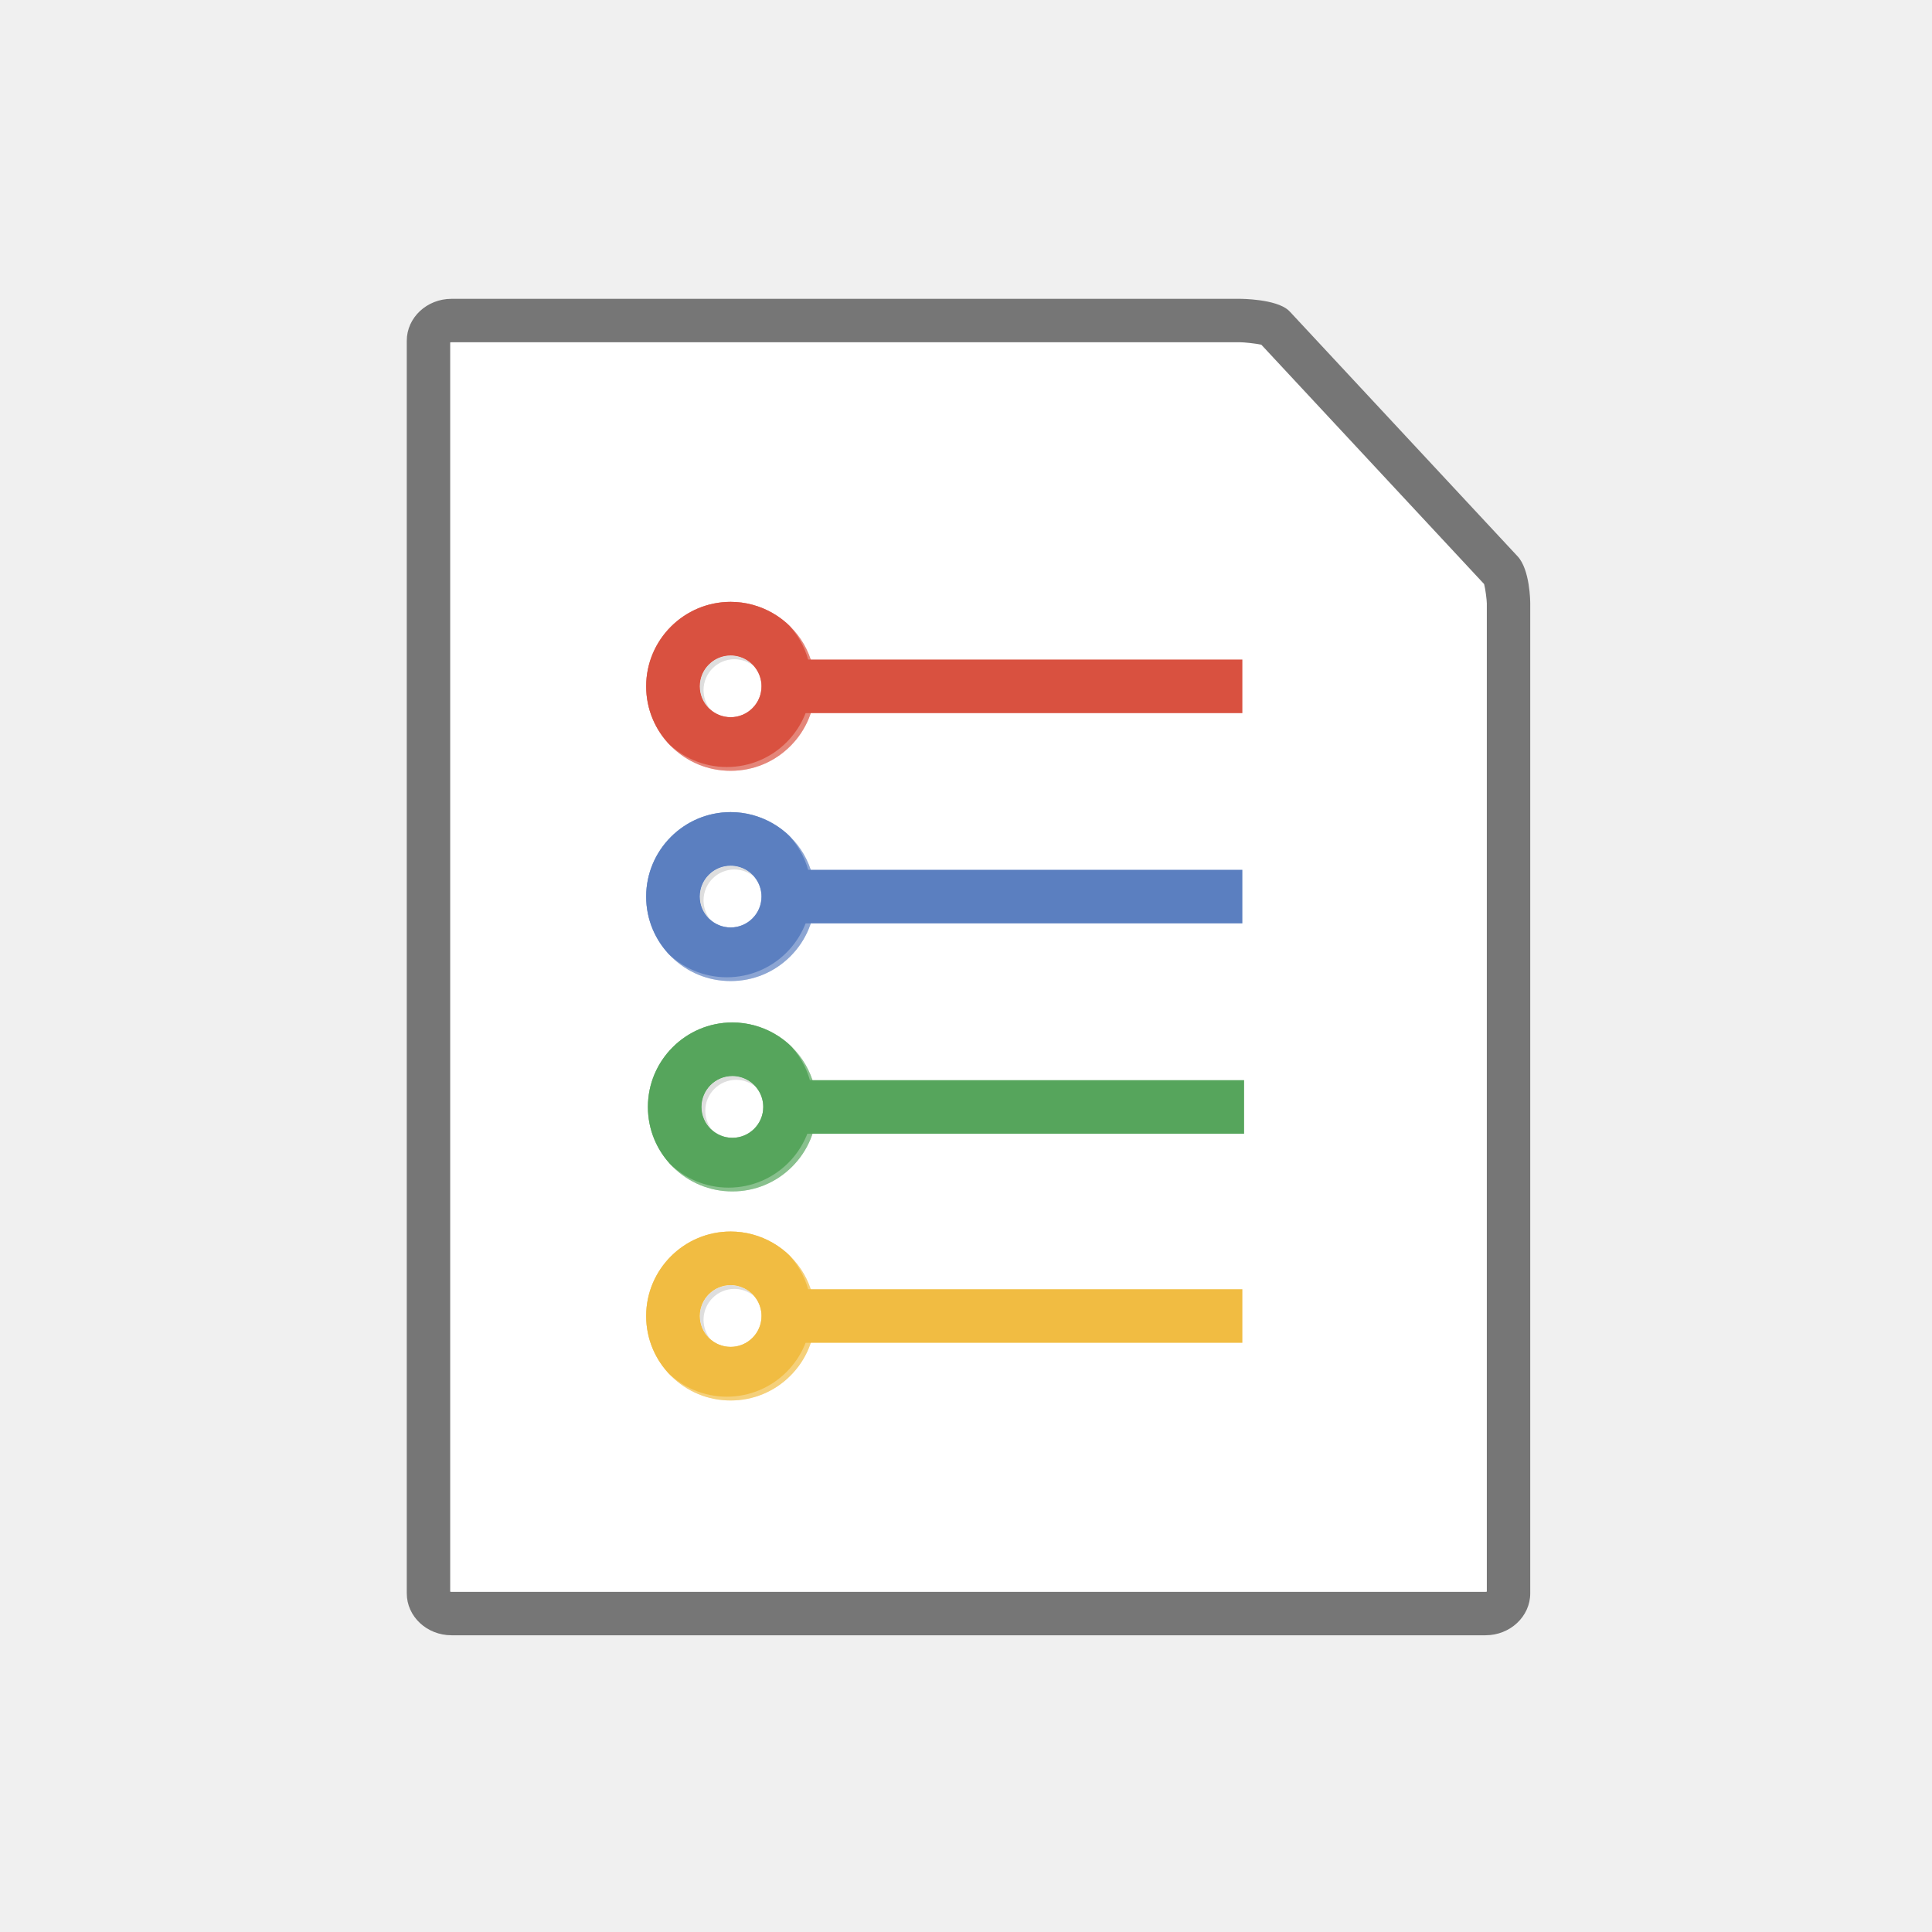
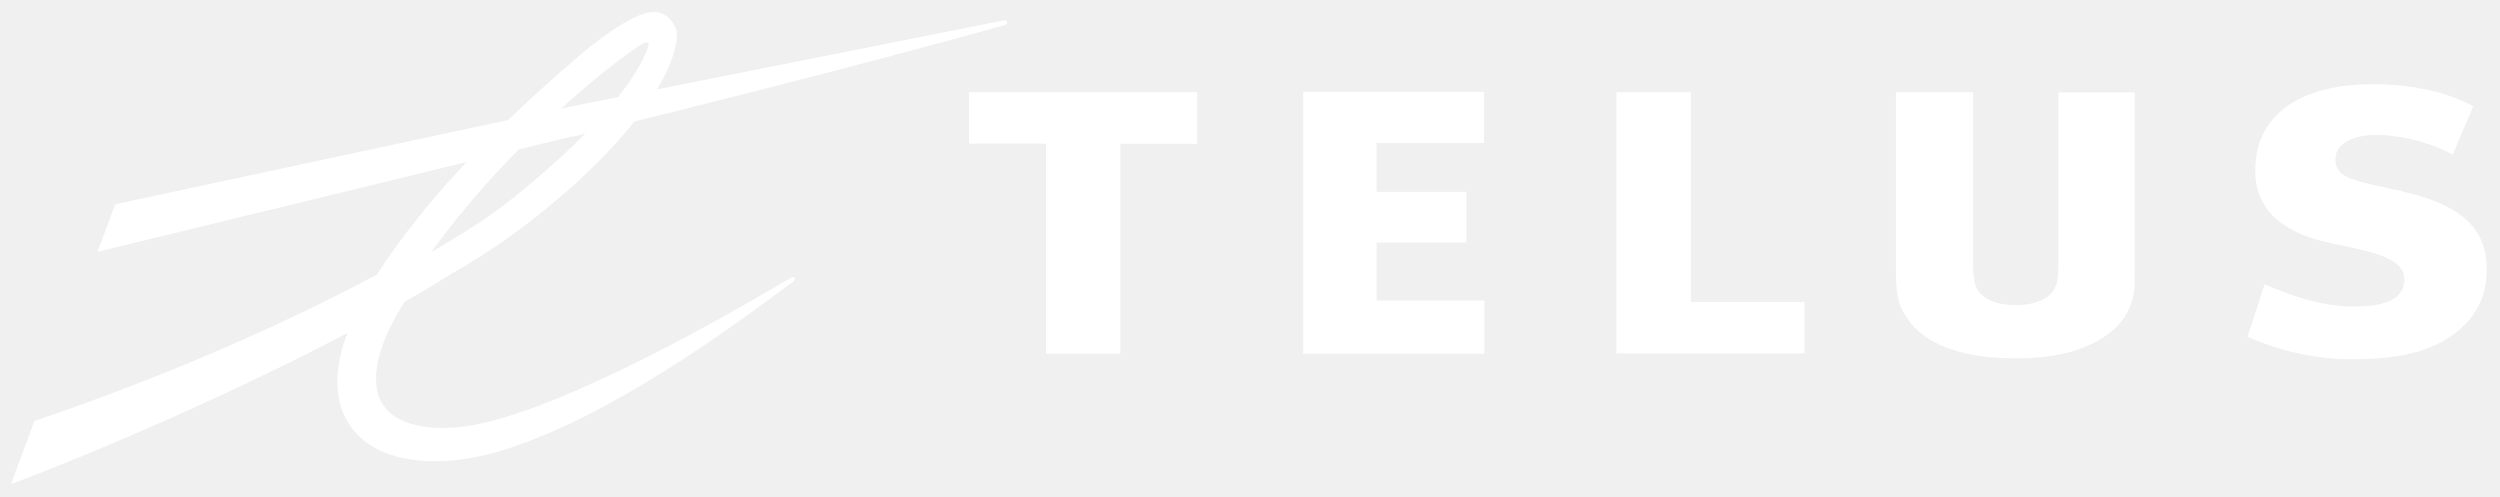
- <svg xmlns="http://www.w3.org/2000/svg" xmlns:xlink="http://www.w3.org/1999/xlink" version="1.1" id="Layer_1" x="0px" y="0px" viewBox="0 0 500 500" style="enable-background:new 0 0 500 500;" xml:space="preserve">
-   <g>
-     <path style="fill:#FFFFFF;" d="M116.853,421.972c-5.704,0-10.344-4.313-10.344-9.613V88.183   c0-5.3,4.64-9.612,10.344-9.612H320.858c3.035,0,9.396,0.55,11.751,2.63l0.354,0.344l58.905,63.291   c2.31,2.491,2.92,8.493,2.92,11.318v256.204c0,5.3-4.641,9.613-10.344,9.613H116.853z" />
+ <svg xmlns="http://www.w3.org/2000/svg" width="141" height="28">
+   <g fill="none">
    <g>
      <g>
        <g>
-           <path style="fill:#767676;" d="M384.445,423.207H116.852c-6.384,0-11.579-4.866-11.579-10.847V88.183      c0-5.98,5.195-10.846,11.579-10.846h204.006c0.377,0,9.279,0.033,12.568,2.939l0.395,0.383l58.951,63.337      c3.213,3.465,3.251,11.792,3.251,12.159v256.204C396.023,418.341,390.828,423.207,384.445,423.207z       M116.508,411.919c0.085,0.028,0.2,0.053,0.344,0.053h267.592c0.144,0,0.258-0.025,0.344-0.053V156.156      c-0.008-0.903-0.359-3.735-0.703-5.004l-57.653-61.942c-1.465-0.318-4.453-0.639-5.574-0.639H116.852      c-0.143,0-0.259,0.024-0.344,0.053V411.919z M383.961,150.77L383.961,150.77L383.961,150.77z M327.032,89.371      v0.001V89.371z" />
+           <path fill="#FFFFFF" d="M83.72 8.06h-6.08v2.76h5.06v2.86h-5.06v3.27h6.08v3H73.5V5.18H83.7v2.86zm18.05 8.97v2.9h-10.6V5.2h4.2v11.83h6.4zm33.78-6.22c3.26.75 4.7 2.06 4.7 4.4 0 1.1-.33 2.26-1.36 3.22-1.5 1.4-3.52 1.83-6.3 1.83-2 0-3.93-.45-5.83-1.26l.96-2.96c1.66.7 3.3 1.25 5.03 1.25 1.9 0 2.9-.48 2.85-1.6-.03-1.2-2.1-1.55-4.12-1.97-2.1-.44-4.4-1.5-4.28-4.3.1-3.1 2.73-4.67 6.63-4.67 2 0 4.06.37 5.66 1.24l-1.15 2.72c-1.57-.8-3.1-1.1-4.4-1.1-.82 0-2.22.3-2.22 1.36 0 1.12 1 1.2 3.82 1.83zm-68-2.7h-4.36v11.84H59V8.1h-4.35V5.2h12.87v2.9zm48.53-2.9h4.32v9.83c0 1.34-.02 1.66-.3 2.33-.57 1.37-2.5 2.84-6.3 2.84H113.66c-2.8 0-4.86-.68-5.9-2-.64-.8-.83-1.44-.83-2.84V5.2h4.35v9.6c0 .8.08 1.28.26 1.56.35.54 1.1.84 2.12.85 1.38 0 2.25-.52 2.38-1.42.05-.28.05-.48.05-1.22V5.2z" />
+           <g>
+             <path fill="#FFFFFF" d="M56.63 1.15L32.23 6v1.7h.1c16.1-3.93 24.3-6.28 24.37-6.3.1-.02.12-.1.1-.15 0-.07-.07-.1-.17-.1" />
+             <path fill="#FFFFFF" d="M36.16 2.5c.38-.23.5-.08.38.2-.18.43-1 3.07-7.15 8.1-1.6 1.32-2.75 2.05-5.06 3.42 3.78-5.3 9.3-10.07 11.82-11.7M36.8.68c-1.2.06-3.38 1.8-4.58 2.85-4.8 4.15-8.37 7.97-10.97 11.96-5.4 2.9-12.3 5.88-19.15 8.2l-.16.06L.62 27.3l.75-.28C5.73 25.36 13 22.24 19.6 18.78c-.4 1-.57 1.9-.57 2.73 0 .63.1 1.2.3 1.72.42 1.04 1.24 1.83 2.37 2.3 1.7.66 4 .67 6.6-.12 6.72-2.04 14.68-8.27 16.4-9.5l.08-.06c.06-.05.07-.12.04-.17-.04-.06-.12-.07-.18-.03l-.1.05c-1.85 1.1-10.88 6.46-16.75 8.03-3 .8-5.28.37-6.14-.83-.3-.4-.44-.93-.44-1.54 0-1.18.55-2.7 1.63-4.36 1-.56 1.9-1.1 2.74-1.63 5.72-3.22 12.3-9.47 12.6-13.3 0 0 0-.04 0-.07 0-.33-.15-.67-.4-.92-.26-.28-.62-.42-1-.4" />
+             <path fill="#FFFFFF" d="M32.16 6.02L6.5 11.52l-1 2.68 26.74-6.5h.04V6l-.12.02" />
+           </g>
        </g>
      </g>
    </g>
-     <g>
-       <g>
-         <path style="fill:#5B7FC0;" d="M189.087,210.175l0.001-0.001c7.775,0.001,15.03,4.186,18.932,10.923     c1.918,3.316,2.93,7.101,2.929,10.938c0,5.839-2.273,11.33-6.403,15.46     c-4.129,4.129-9.619,6.403-15.458,6.403c-5.839,0-11.328-2.273-15.458-6.403s-6.403-9.619-6.406-15.463     c0.001-6.025,2.454-11.49,6.412-15.447C177.595,212.627,183.06,210.174,189.087,210.175z M197.08,232.033     c0.001-1.404-0.369-2.787-1.063-3.989c-1.429-2.468-4.083-3.999-6.93-4.002c-4.408,0.002-7.993,3.588-7.993,7.993     c0,2.136,0.832,4.143,2.343,5.654c1.508,1.508,3.516,2.34,5.65,2.341c2.136,0,4.144-0.831,5.654-2.34     S197.082,234.172,197.08,232.033z" />
-         <path style="opacity:0.3;fill:#FFFFFF;" d="M189.09,210.176c7.776,0,15.028,4.183,18.926,10.915     c1.92,3.314,2.938,7.099,2.935,10.946c0.002,12.064-9.806,21.864-21.861,21.861     c-12.055,0.002-21.864-9.807-21.861-21.861c0-6.029,2.452-11.492,6.412-15.452     C177.598,212.628,183.061,210.176,189.09,210.176z M197.084,232.037c0-1.408-0.371-2.789-1.07-3.996     c-1.427-2.466-4.08-3.998-6.924-3.998c-4.401-0.005-7.992,3.582-7.994,7.994     c0.002,4.408,3.587,7.992,7.994,7.994c2.203,0,4.202-0.898,5.648-2.344     C196.186,236.239,197.084,234.24,197.084,232.037z" />
-         <g>
-           <defs>
-             <path id="SVGID_1_" d="M194.738,237.688c-1.446,1.446-3.445,2.344-5.648,2.344       c-4.408-0.002-7.992-3.587-7.994-7.994c0.002-4.412,3.594-7.999,7.994-7.994c2.844,0,5.497,1.532,6.924,3.998       c0.699,1.207,1.07,2.588,1.07,3.996C197.084,234.24,196.186,236.239,194.738,237.688z" />
-           </defs>
-           <clipPath id="SVGID_2_">
-             <use xlink:href="#SVGID_1_" style="overflow:visible;" />
-           </clipPath>
-           <path style="clip-path:url(#SVGID_2_);fill:#FFFFFF;" d="M190.07,225.024c-4.401-0.005-7.992,3.582-7.994,7.994      c0.001,1.955,0.709,3.745,1.878,5.135c-1.745-1.467-2.857-3.663-2.859-6.116      c0.002-4.412,3.594-7.999,7.994-7.994c2.38-0,4.616,1.083,6.122,2.879      C193.788,225.725,191.977,225.024,190.07,225.024z" />
-           <path style="opacity:0.13;clip-path:url(#SVGID_2_);fill:#020202;" d="M190.07,225.024      c-4.401-0.005-7.992,3.582-7.994,7.994c0.001,1.955,0.709,3.745,1.878,5.135      c-1.745-1.467-2.857-3.663-2.859-6.116c0.002-4.412,3.594-7.999,7.994-7.994c2.38-0,4.616,1.083,6.122,2.879      C193.788,225.725,191.977,225.024,190.07,225.024z" />
-         </g>
-         <g>
-           <defs>
-             <path id="SVGID_3_" d="M189.09,210.176c7.776,0,15.028,4.183,18.926,10.915c1.92,3.314,2.938,7.099,2.935,10.946       c0.002,12.064-9.806,21.864-21.861,21.861c-12.055,0.002-21.864-9.807-21.861-21.861       c0-6.029,2.452-11.492,6.412-15.452C177.598,212.628,183.061,210.176,189.09,210.176z M197.084,232.037       c0-1.408-0.371-2.789-1.07-3.996c-1.427-2.466-4.08-3.998-6.924-3.998c-4.401-0.005-7.992,3.582-7.994,7.994       c0.002,4.408,3.587,7.992,7.994,7.994c2.203,0,4.202-0.898,5.648-2.344       C196.186,236.239,197.084,234.24,197.084,232.037z" />
-           </defs>
-           <clipPath id="SVGID_4_">
-             <use xlink:href="#SVGID_3_" style="overflow:visible;" />
-           </clipPath>
-           <path style="clip-path:url(#SVGID_4_);fill:#5B7FC0;" d="M172.66,215.605c-3.96,3.96-6.412,9.424-6.412,15.452      c-0.002,12.055,9.807,21.864,21.861,21.861c12.055,0.002,21.864-9.797,21.861-21.861      c0.002-3.848-1.015-7.633-2.935-10.946c-3.898-6.732-11.15-10.915-18.926-10.915      C182.081,209.195,176.617,211.647,172.66,215.605z" />
-         </g>
-       </g>
-       <rect x="198.895" y="225.104" style="fill:#5B7FC0;" width="122.627" height="13.867" />
-     </g>
-     <g>
-       <path style="fill:#D95140;" d="M189.087,155.761l0.001-0.001c7.775,0.001,15.03,4.186,18.932,10.923    c1.918,3.316,2.93,7.101,2.929,10.938c0,5.839-2.273,11.33-6.403,15.46c-4.129,4.129-9.619,6.403-15.458,6.403    c-5.839,0-11.328-2.273-15.458-6.403s-6.403-9.619-6.406-15.463c0.001-6.025,2.454-11.49,6.412-15.447    C177.595,158.213,183.06,155.76,189.087,155.761z M197.08,177.619c0.001-1.404-0.369-2.787-1.063-3.989    c-1.429-2.468-4.083-3.999-6.93-4.002c-4.408,0.002-7.993,3.588-7.993,7.993c0,2.136,0.832,4.143,2.343,5.654    c1.508,1.508,3.516,2.34,5.65,2.341c2.136,0,4.144-0.831,5.654-2.34    C196.251,181.767,197.082,179.758,197.08,177.619z" />
-       <path style="opacity:0.3;fill:#FFFFFF;" d="M189.09,155.762c7.776,0,15.028,4.183,18.926,10.915    c1.92,3.313,2.938,7.099,2.935,10.946c0.002,12.064-9.806,21.864-21.861,21.861    c-12.055,0.002-21.864-9.807-21.861-21.861c0-6.029,2.452-11.492,6.412-15.452    C177.598,158.213,183.061,155.762,189.09,155.762z M197.084,177.623c0-1.408-0.371-2.789-1.07-3.996    c-1.427-2.466-4.08-3.998-6.924-3.998c-4.401-0.005-7.992,3.582-7.994,7.994    c0.002,4.408,3.587,7.992,7.994,7.994c2.203,0,4.202-0.898,5.648-2.344    C196.186,181.825,197.084,179.826,197.084,177.623z" />
-       <g>
-         <defs>
-           <path id="SVGID_5_" d="M194.738,183.273c-1.446,1.446-3.445,2.344-5.648,2.344      c-4.408-0.002-7.992-3.587-7.994-7.994c0.002-4.412,3.594-7.999,7.994-7.994c2.844,0,5.497,1.532,6.924,3.998      c0.699,1.207,1.07,2.588,1.07,3.996C197.084,179.826,196.186,181.825,194.738,183.273z" />
-         </defs>
-         <clipPath id="SVGID_6_">
-           <use xlink:href="#SVGID_5_" style="overflow:visible;" />
-         </clipPath>
-         <path style="clip-path:url(#SVGID_6_);fill:#FFFFFF;" d="M190.07,170.609c-4.401-0.005-7.992,3.582-7.994,7.994     c0.001,1.955,0.709,3.745,1.878,5.135c-1.745-1.467-2.857-3.663-2.859-6.116c0.002-4.412,3.594-7.999,7.994-7.994     c2.38-0,4.616,1.083,6.122,2.879C193.788,171.31,191.977,170.609,190.07,170.609z" />
-         <path style="opacity:0.13;clip-path:url(#SVGID_6_);fill:#020202;" d="M190.07,170.609     c-4.401-0.005-7.992,3.582-7.994,7.994c0.001,1.955,0.709,3.745,1.878,5.135     c-1.745-1.467-2.857-3.663-2.859-6.116c0.002-4.412,3.594-7.999,7.994-7.994c2.38-0,4.616,1.083,6.122,2.879     C193.788,171.31,191.977,170.609,190.07,170.609z" />
-       </g>
-       <g>
-         <defs>
-           <path id="SVGID_7_" d="M189.09,155.762c7.776,0,15.028,4.183,18.926,10.915c1.92,3.313,2.938,7.099,2.935,10.946      c0.002,12.064-9.806,21.864-21.861,21.861c-12.055,0.002-21.864-9.807-21.861-21.861      c0-6.029,2.452-11.492,6.412-15.452C177.598,158.213,183.061,155.762,189.09,155.762z M197.084,177.623      c0-1.408-0.371-2.789-1.07-3.996c-1.427-2.466-4.08-3.998-6.924-3.998c-4.401-0.005-7.992,3.582-7.994,7.994      c0.002,4.408,3.587,7.992,7.994,7.994c2.203,0,4.202-0.898,5.648-2.344      C196.186,181.825,197.084,179.826,197.084,177.623z" />
-         </defs>
-         <clipPath id="SVGID_8_">
-           <use xlink:href="#SVGID_7_" style="overflow:visible;" />
-         </clipPath>
-         <path style="clip-path:url(#SVGID_8_);fill:#D95140;" d="M172.66,161.19c-3.96,3.96-6.412,9.424-6.412,15.452     c-0.002,12.055,9.807,21.864,21.861,21.861c12.055,0.002,21.864-9.797,21.861-21.861     c0.002-3.847-1.015-7.633-2.935-10.946c-3.898-6.732-11.15-10.915-18.926-10.915     C182.081,154.781,176.617,157.233,172.66,161.19z" />
-       </g>
-       <rect x="198.895" y="170.69" style="fill:#D95140;" width="122.627" height="13.867" />
-     </g>
-     <g>
-       <g>
-         <path style="fill:#56A55C;" d="M189.538,264.615l0.001-0.001c7.775,0.001,15.029,4.186,18.932,10.924     c1.918,3.316,2.93,7.101,2.929,10.938c0,5.839-2.273,11.33-6.403,15.46     c-4.129,4.129-9.619,6.403-15.458,6.403c-5.839,0-11.328-2.273-15.458-6.403c-4.13-4.13-6.403-9.619-6.406-15.463     c0.001-6.025,2.454-11.49,6.412-15.447C178.046,267.066,183.511,264.613,189.538,264.615z M197.531,286.472     c0.001-1.404-0.369-2.787-1.063-3.989c-1.429-2.468-4.083-3.999-6.93-4.002c-4.408,0.002-7.993,3.588-7.993,7.993     c0,2.136,0.832,4.143,2.343,5.654c1.508,1.508,3.516,2.34,5.65,2.341c2.136,0,4.144-0.831,5.654-2.34     C196.701,290.62,197.532,288.611,197.531,286.472z" />
-         <path style="opacity:0.3;fill:#FFFFFF;" d="M189.54,264.615c7.776,0,15.028,4.183,18.926,10.915     c1.92,3.313,2.938,7.099,2.935,10.946c0.002,12.064-9.806,21.864-21.861,21.861     c-12.055,0.002-21.864-9.806-21.861-21.861c0-6.029,2.452-11.492,6.412-15.452     C178.048,267.067,183.512,264.615,189.54,264.615z M197.534,286.476c0-1.408-0.371-2.789-1.07-3.996     c-1.427-2.466-4.08-3.998-6.924-3.998c-4.401-0.005-7.992,3.582-7.994,7.994     c0.002,4.408,3.587,7.992,7.994,7.994c2.203,0,4.202-0.898,5.648-2.344     C196.637,290.678,197.534,288.679,197.534,286.476z" />
-         <g>
-           <defs>
-             <path id="SVGID_9_" d="M195.188,292.127c-1.446,1.446-3.445,2.344-5.648,2.344       c-4.408-0.002-7.992-3.587-7.994-7.994c0.002-4.412,3.594-7.999,7.994-7.994c2.844,0,5.497,1.532,6.924,3.998       c0.699,1.207,1.07,2.588,1.07,3.996C197.534,288.679,196.637,290.678,195.188,292.127z" />
-           </defs>
-           <clipPath id="SVGID_10_">
-             <use xlink:href="#SVGID_9_" style="overflow:visible;" />
-           </clipPath>
-           <path style="clip-path:url(#SVGID_10_);fill:#FFFFFF;" d="M190.521,279.463c-4.401-0.005-7.992,3.582-7.994,7.994      c0.001,1.955,0.709,3.745,1.878,5.135c-1.745-1.467-2.857-3.663-2.859-6.116      c0.002-4.412,3.594-7.999,7.994-7.994c2.38-0,4.616,1.083,6.122,2.879      C194.239,280.164,192.428,279.463,190.521,279.463z" />
-           <path style="opacity:0.13;clip-path:url(#SVGID_10_);fill:#020202;" d="M190.521,279.463      c-4.401-0.005-7.992,3.582-7.994,7.994c0.001,1.955,0.709,3.745,1.878,5.135      c-1.745-1.467-2.857-3.663-2.859-6.116c0.002-4.412,3.594-7.999,7.994-7.994      c2.38-0,4.616,1.083,6.122,2.879C194.239,280.164,192.428,279.463,190.521,279.463z" />
-         </g>
-         <g>
-           <defs>
-             <path id="SVGID_11_" d="M189.54,264.615c7.776,0,15.028,4.183,18.926,10.915       c1.92,3.313,2.938,7.099,2.935,10.946c0.002,12.064-9.806,21.864-21.861,21.861       c-12.055,0.002-21.864-9.806-21.861-21.861c0-6.029,2.452-11.492,6.412-15.452       C178.048,267.067,183.512,264.615,189.54,264.615z M197.534,286.476c0-1.408-0.371-2.789-1.07-3.996       c-1.427-2.466-4.08-3.998-6.924-3.998c-4.401-0.005-7.992,3.582-7.994,7.994       c0.002,4.408,3.587,7.992,7.994,7.994c2.203,0,4.202-0.898,5.648-2.344       C196.637,290.678,197.534,288.679,197.534,286.476z" />
-           </defs>
-           <clipPath id="SVGID_12_">
-             <use xlink:href="#SVGID_11_" style="overflow:visible;" />
-           </clipPath>
-           <path style="clip-path:url(#SVGID_12_);fill:#56A55C;" d="M173.11,270.044c-3.96,3.96-6.412,9.424-6.412,15.452      c-0.002,12.055,9.807,21.864,21.861,21.861c12.055,0.002,21.864-9.797,21.861-21.861      c0.002-3.847-1.015-7.633-2.935-10.946c-3.898-6.732-11.15-10.915-18.926-10.915      C182.531,263.635,177.068,266.086,173.11,270.044z" />
-         </g>
-       </g>
-       <rect x="199.346" y="279.544" style="fill:#56A55C;" width="122.627" height="13.867" />
-     </g>
-     <g>
-       <g>
-         <path style="fill:#F1BC42;" d="M189.087,318.721l0.001-0.001c7.775,0.001,15.03,4.186,18.932,10.923     c1.918,3.316,2.93,7.101,2.929,10.938c0,5.839-2.273,11.331-6.403,15.46     c-4.129,4.129-9.619,6.403-15.458,6.403c-5.839,0-11.328-2.273-15.458-6.403c-4.13-4.13-6.403-9.619-6.406-15.463     c0.001-6.025,2.454-11.49,6.412-15.447C177.595,321.172,183.06,318.72,189.087,318.721z M197.08,340.578     c0.001-1.404-0.369-2.787-1.063-3.989c-1.429-2.468-4.083-3.999-6.93-4.002c-4.408,0.002-7.993,3.588-7.993,7.993     c0,2.136,0.832,4.143,2.343,5.654c1.508,1.508,3.516,2.34,5.65,2.341c2.136,0,4.144-0.831,5.654-2.34     S197.082,342.718,197.08,340.578z" />
-         <path style="opacity:0.3;fill:#FFFFFF;" d="M189.09,318.721c7.776,0,15.028,4.183,18.926,10.915     c1.92,3.314,2.938,7.099,2.935,10.946c0.002,12.064-9.806,21.864-21.861,21.861     c-12.055,0.002-21.864-9.806-21.861-21.861c0-6.029,2.452-11.492,6.412-15.452     C177.598,321.173,183.061,318.721,189.09,318.721z M197.084,340.583c0-1.408-0.371-2.789-1.07-3.996     c-1.427-2.466-4.08-3.998-6.924-3.998c-4.401-0.005-7.992,3.582-7.994,7.994     c0.002,4.408,3.587,7.992,7.994,7.994c2.203,0,4.202-0.898,5.648-2.344     C196.186,344.784,197.084,342.785,197.084,340.583z" />
-         <g>
-           <defs>
-             <path id="SVGID_13_" d="M194.738,346.233c-1.446,1.446-3.445,2.344-5.648,2.344       c-4.408-0.002-7.992-3.587-7.994-7.994c0.002-4.412,3.594-7.999,7.994-7.994c2.844,0,5.497,1.532,6.924,3.998       c0.699,1.207,1.07,2.588,1.07,3.996C197.084,342.785,196.186,344.784,194.738,346.233z" />
-           </defs>
-           <clipPath id="SVGID_14_">
-             <use xlink:href="#SVGID_13_" style="overflow:visible;" />
-           </clipPath>
-           <path style="clip-path:url(#SVGID_14_);fill:#FFFFFF;" d="M190.07,333.569c-4.401-0.005-7.992,3.582-7.994,7.994      c0.001,1.955,0.709,3.745,1.878,5.135c-1.745-1.467-2.857-3.663-2.859-6.116      c0.002-4.412,3.594-7.999,7.994-7.994c2.38-0,4.616,1.083,6.122,2.879      C193.788,334.27,191.977,333.569,190.07,333.569z" />
-           <path style="opacity:0.13;clip-path:url(#SVGID_14_);fill:#020202;" d="M190.07,333.569      c-4.401-0.005-7.992,3.582-7.994,7.994c0.001,1.955,0.709,3.745,1.878,5.135      c-1.745-1.467-2.857-3.663-2.859-6.116c0.002-4.412,3.594-7.999,7.994-7.994      c2.38-0,4.616,1.083,6.122,2.879C193.788,334.27,191.977,333.569,190.07,333.569z" />
-         </g>
-         <g>
-           <defs>
-             <path id="SVGID_15_" d="M189.09,318.721c7.776,0,15.028,4.183,18.926,10.915c1.92,3.314,2.938,7.099,2.935,10.946       c0.002,12.064-9.806,21.864-21.861,21.861c-12.055,0.002-21.864-9.806-21.861-21.861       c0-6.029,2.452-11.492,6.412-15.452C177.598,321.173,183.061,318.721,189.09,318.721z M197.084,340.583       c0-1.408-0.371-2.789-1.07-3.996c-1.427-2.466-4.08-3.998-6.924-3.998c-4.401-0.005-7.992,3.582-7.994,7.994       c0.002,4.408,3.587,7.992,7.994,7.994c2.203,0,4.202-0.898,5.648-2.344       C196.186,344.784,197.084,342.785,197.084,340.583z" />
-           </defs>
-           <clipPath id="SVGID_16_">
-             <use xlink:href="#SVGID_15_" style="overflow:visible;" />
-           </clipPath>
-           <path style="clip-path:url(#SVGID_16_);fill:#F1BC42;" d="M172.66,324.15c-3.96,3.96-6.412,9.424-6.412,15.452      c-0.002,12.055,9.807,21.864,21.861,21.861c12.055,0.002,21.864-9.797,21.861-21.861      c0.002-3.847-1.015-7.633-2.935-10.946c-3.898-6.732-11.15-10.915-18.926-10.915      C182.081,317.741,176.617,320.192,172.66,324.15z" />
-         </g>
-       </g>
-       <rect x="198.895" y="333.65" style="fill:#F1BC42;" width="122.627" height="13.867" />
-     </g>
  </g>
</svg>
